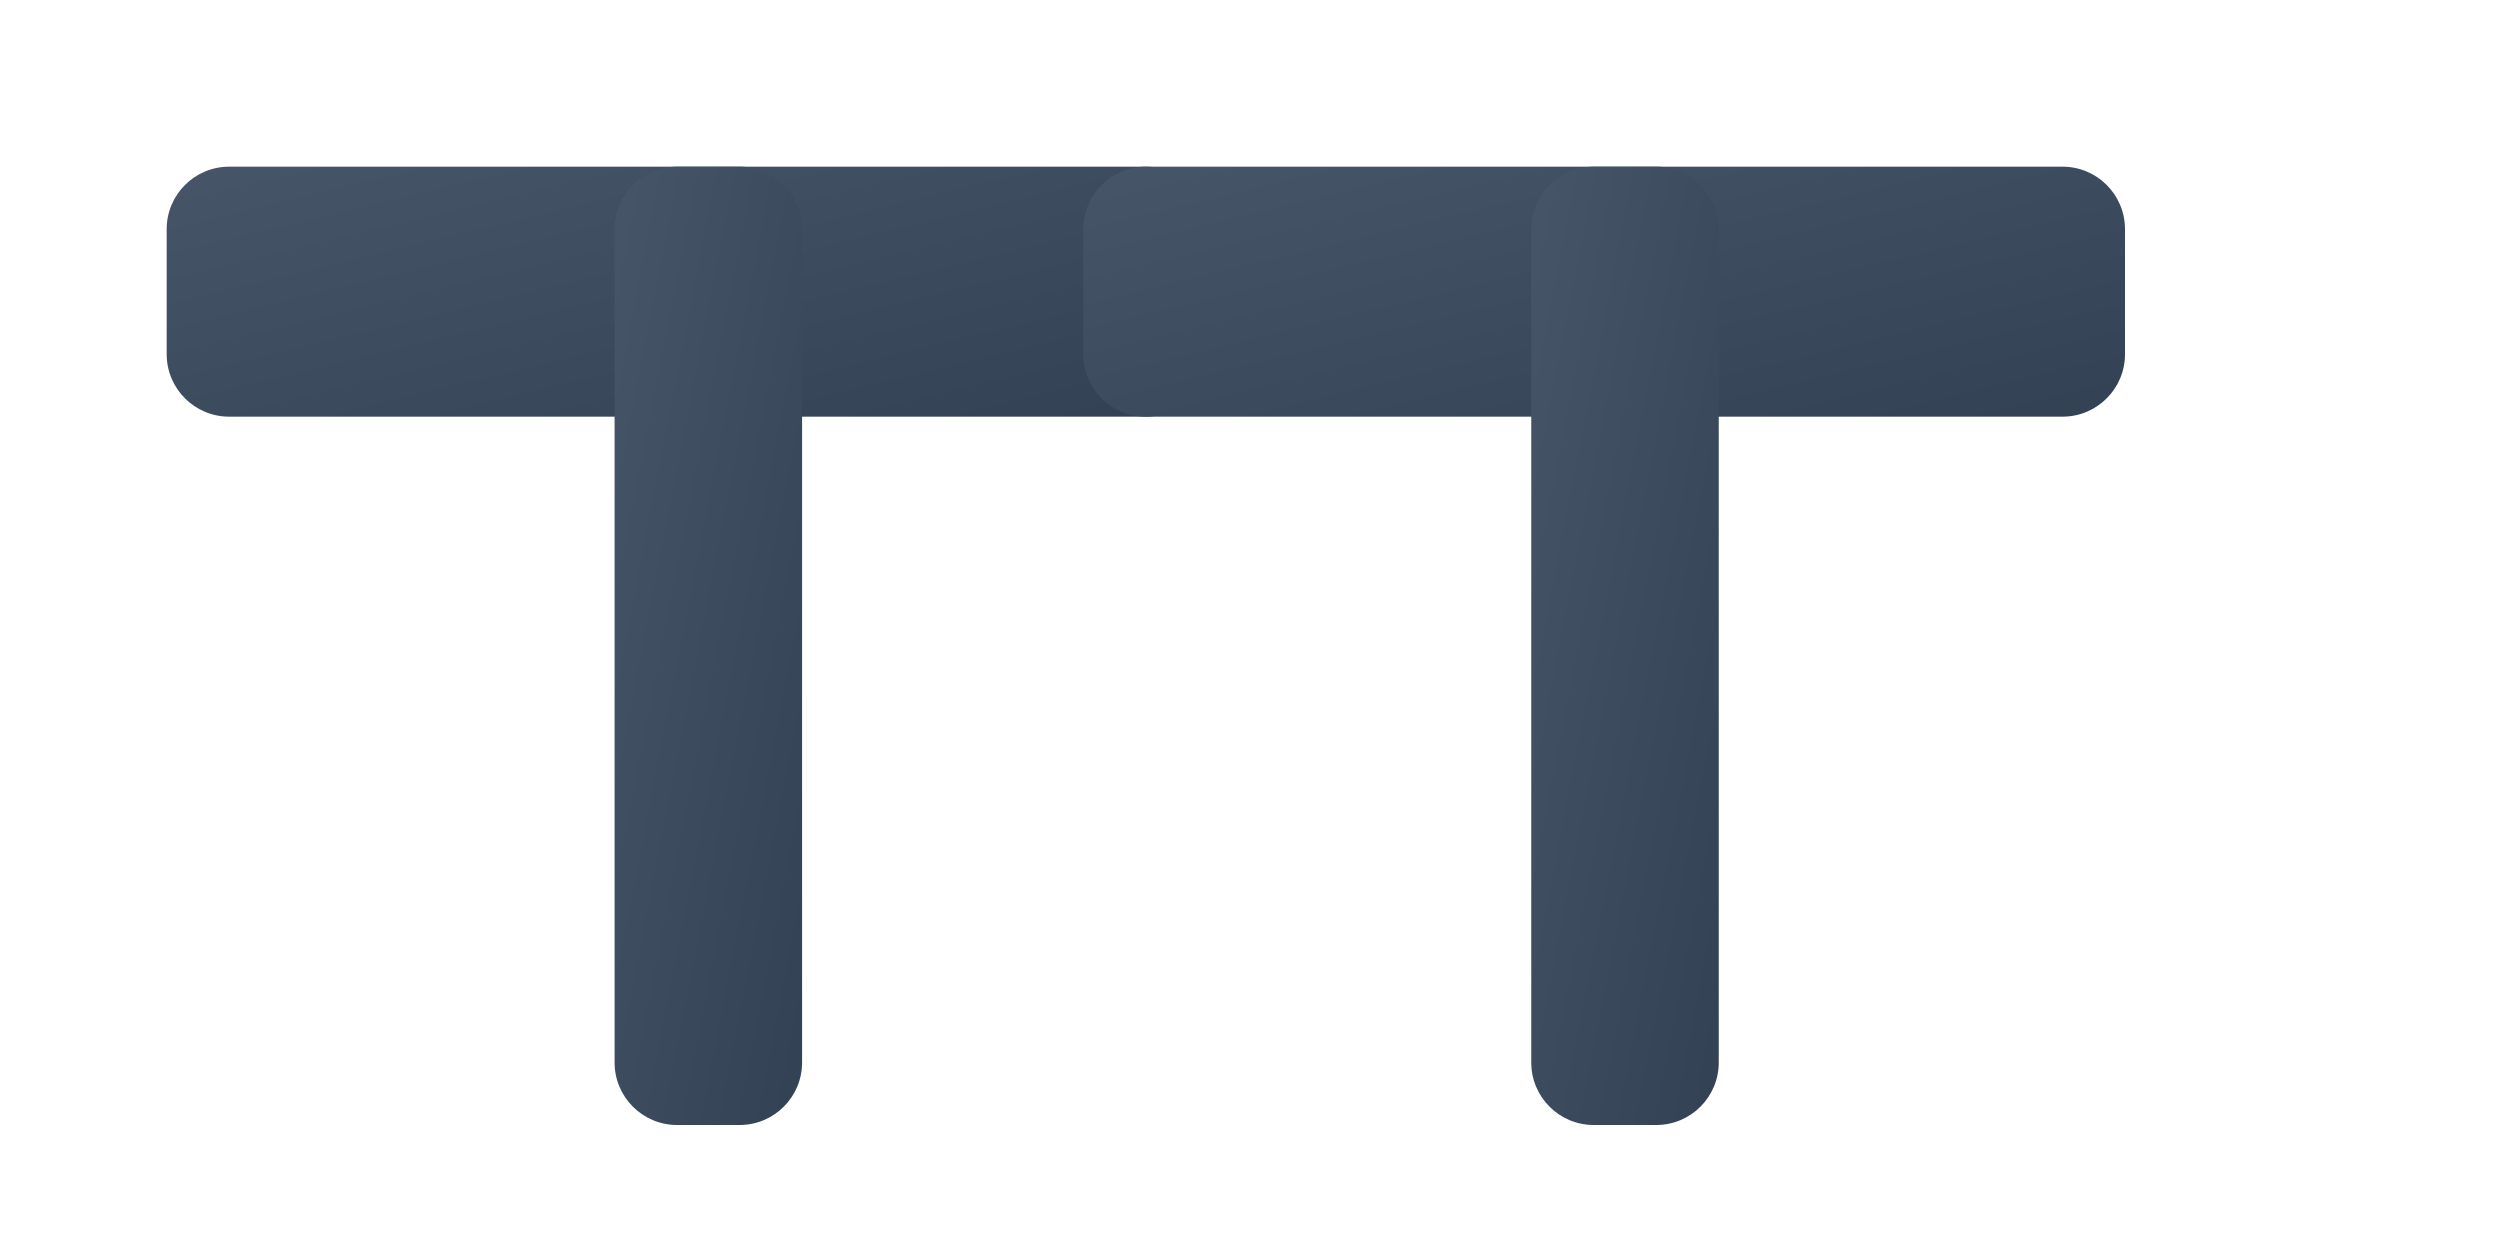
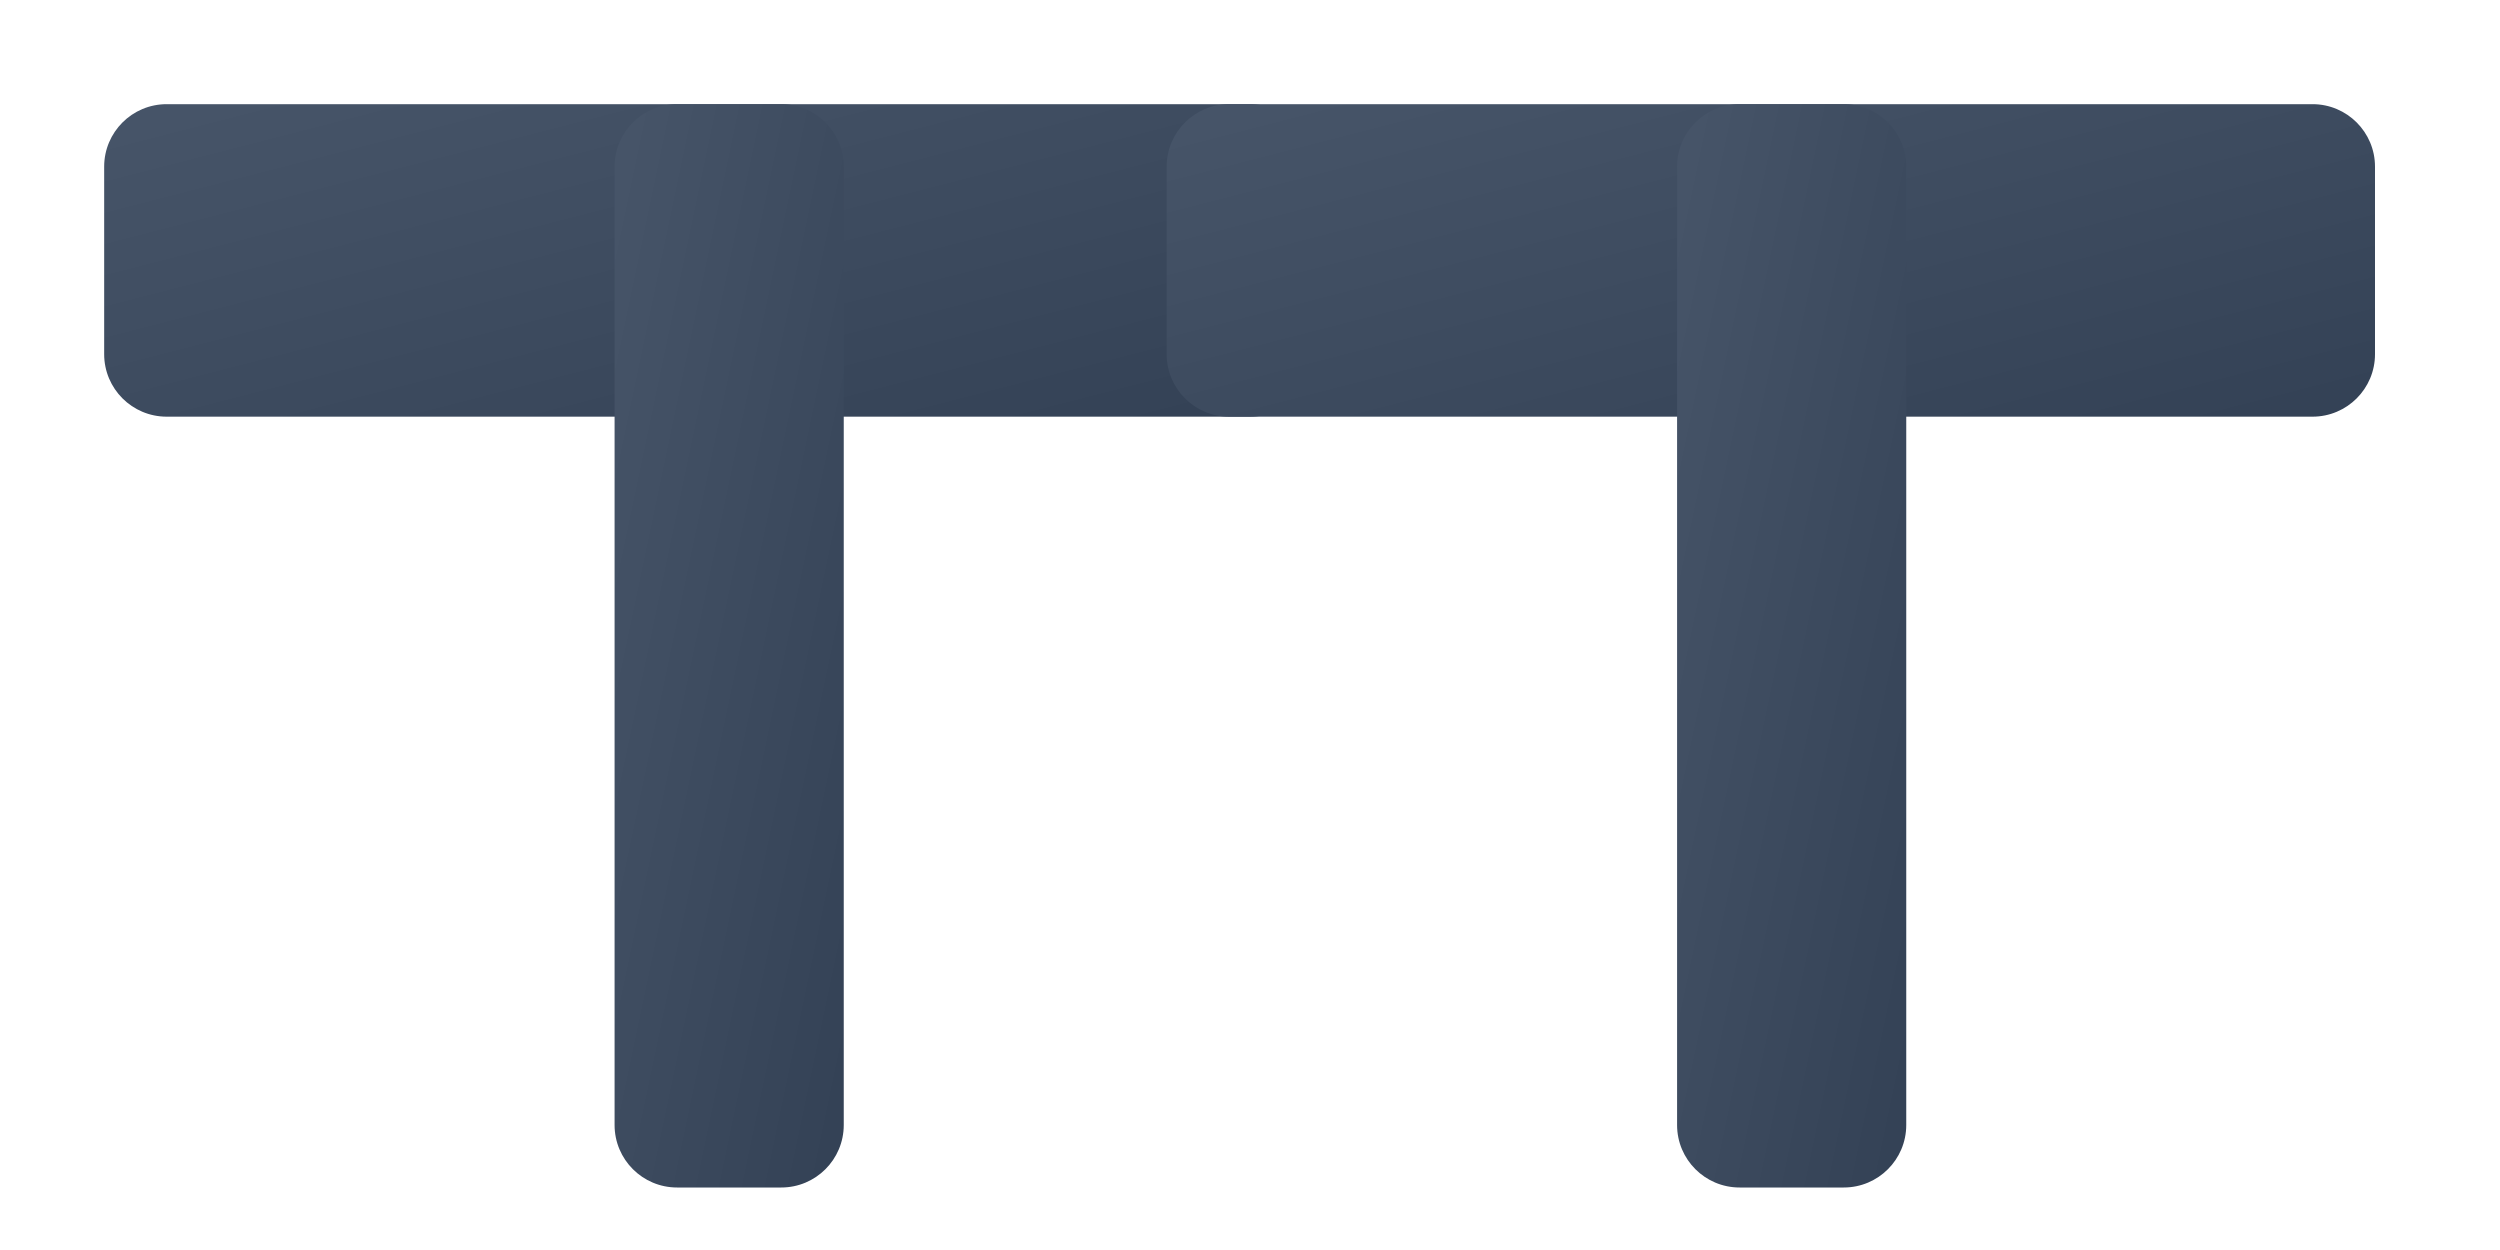
<svg xmlns="http://www.w3.org/2000/svg" width="120" height="60" viewBox="0 0 120 60">
  <defs>
    <linearGradient id="horizontalGradient" x1="0%" y1="0%" x2="100%" y2="100%">
      <stop offset="0%" style="stop-color:#475569" />
      <stop offset="100%" style="stop-color:#334155" />
    </linearGradient>
  </defs>
-   <g transform="translate(8, 8)">
-     <rect x="0" y="0" width="50" height="12" fill="url(#horizontalGradient)" rx="3" />
-     <rect x="21.5" y="0" width="9" height="46" fill="url(#horizontalGradient)" rx="3" />
-     <rect x="44" y="0" width="50" height="12" fill="url(#horizontalGradient)" rx="3" />
-     <rect x="65.5" y="0" width="9" height="46" fill="url(#horizontalGradient)" rx="3" />
+   <g transform="translate(5, 5)">
+     <rect x="0" y="0" width="58" height="15" fill="url(#horizontalGradient)" rx="3" />
+     <rect x="24.5" y="0" width="11" height="52" fill="url(#horizontalGradient)" rx="3" />
+     <rect x="51" y="0" width="58" height="15" fill="url(#horizontalGradient)" rx="3" />
+     <rect x="75.5" y="0" width="11" height="52" fill="url(#horizontalGradient)" rx="3" />
  </g>
</svg>
